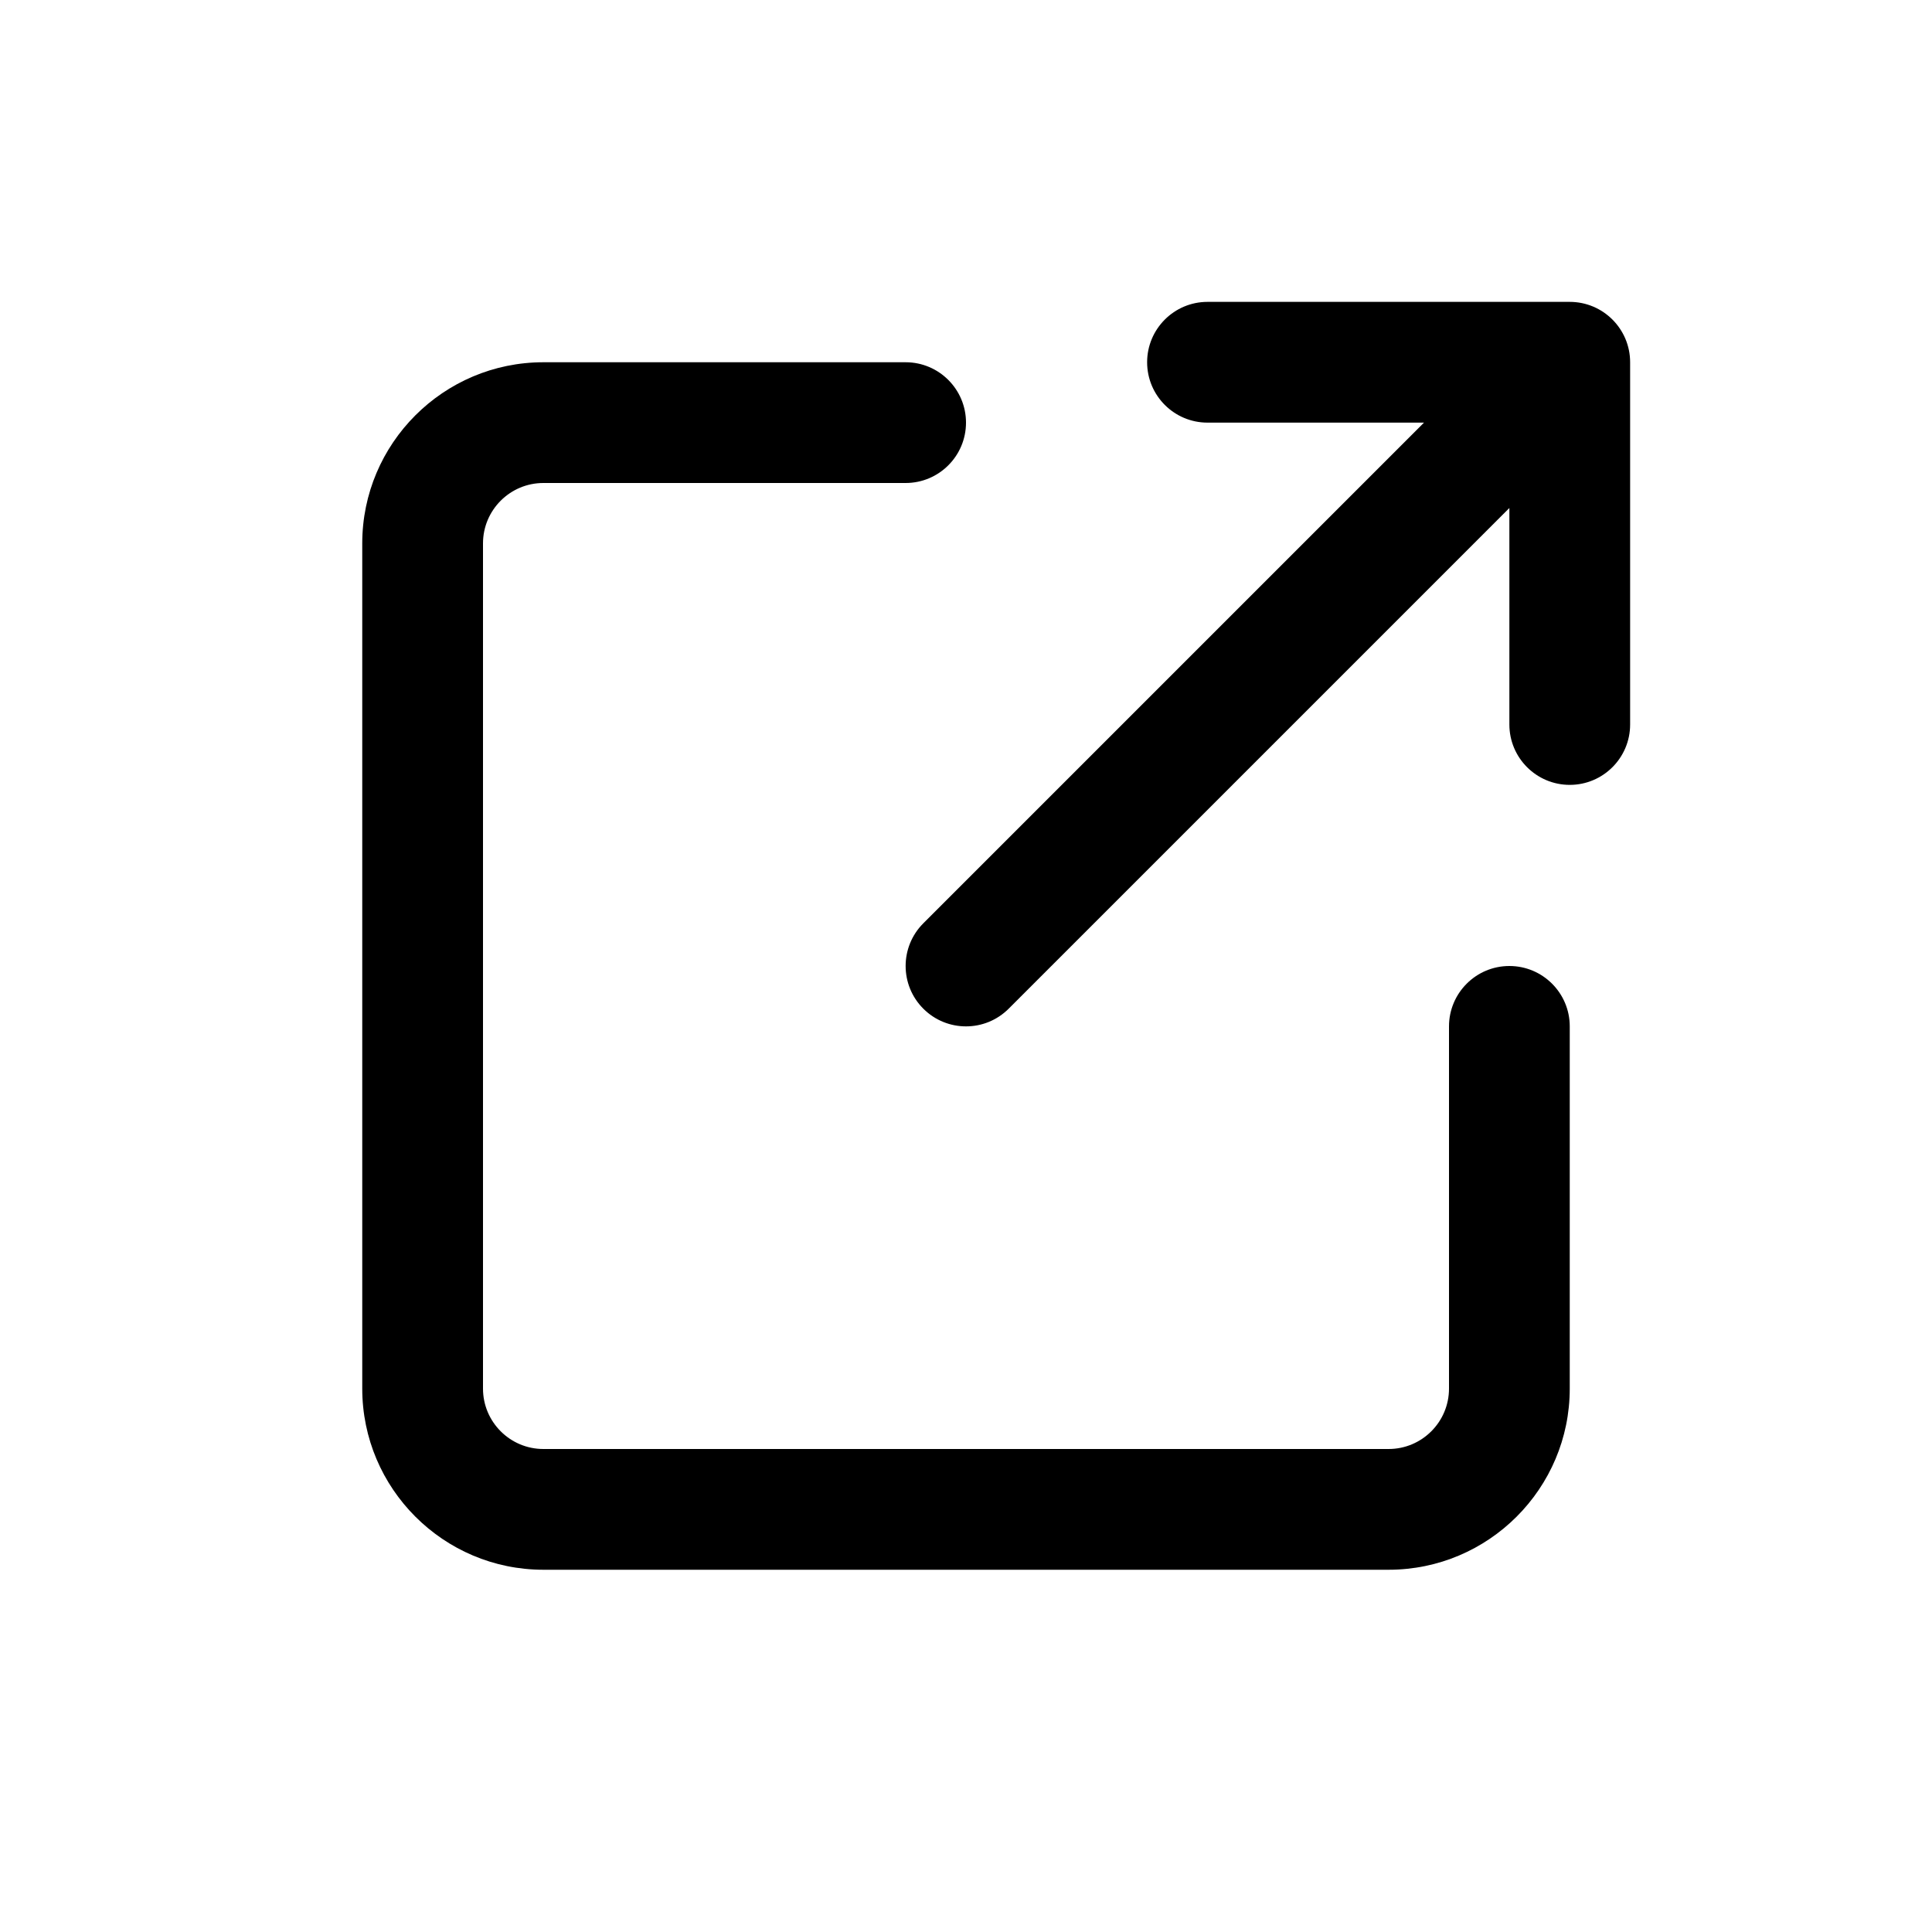
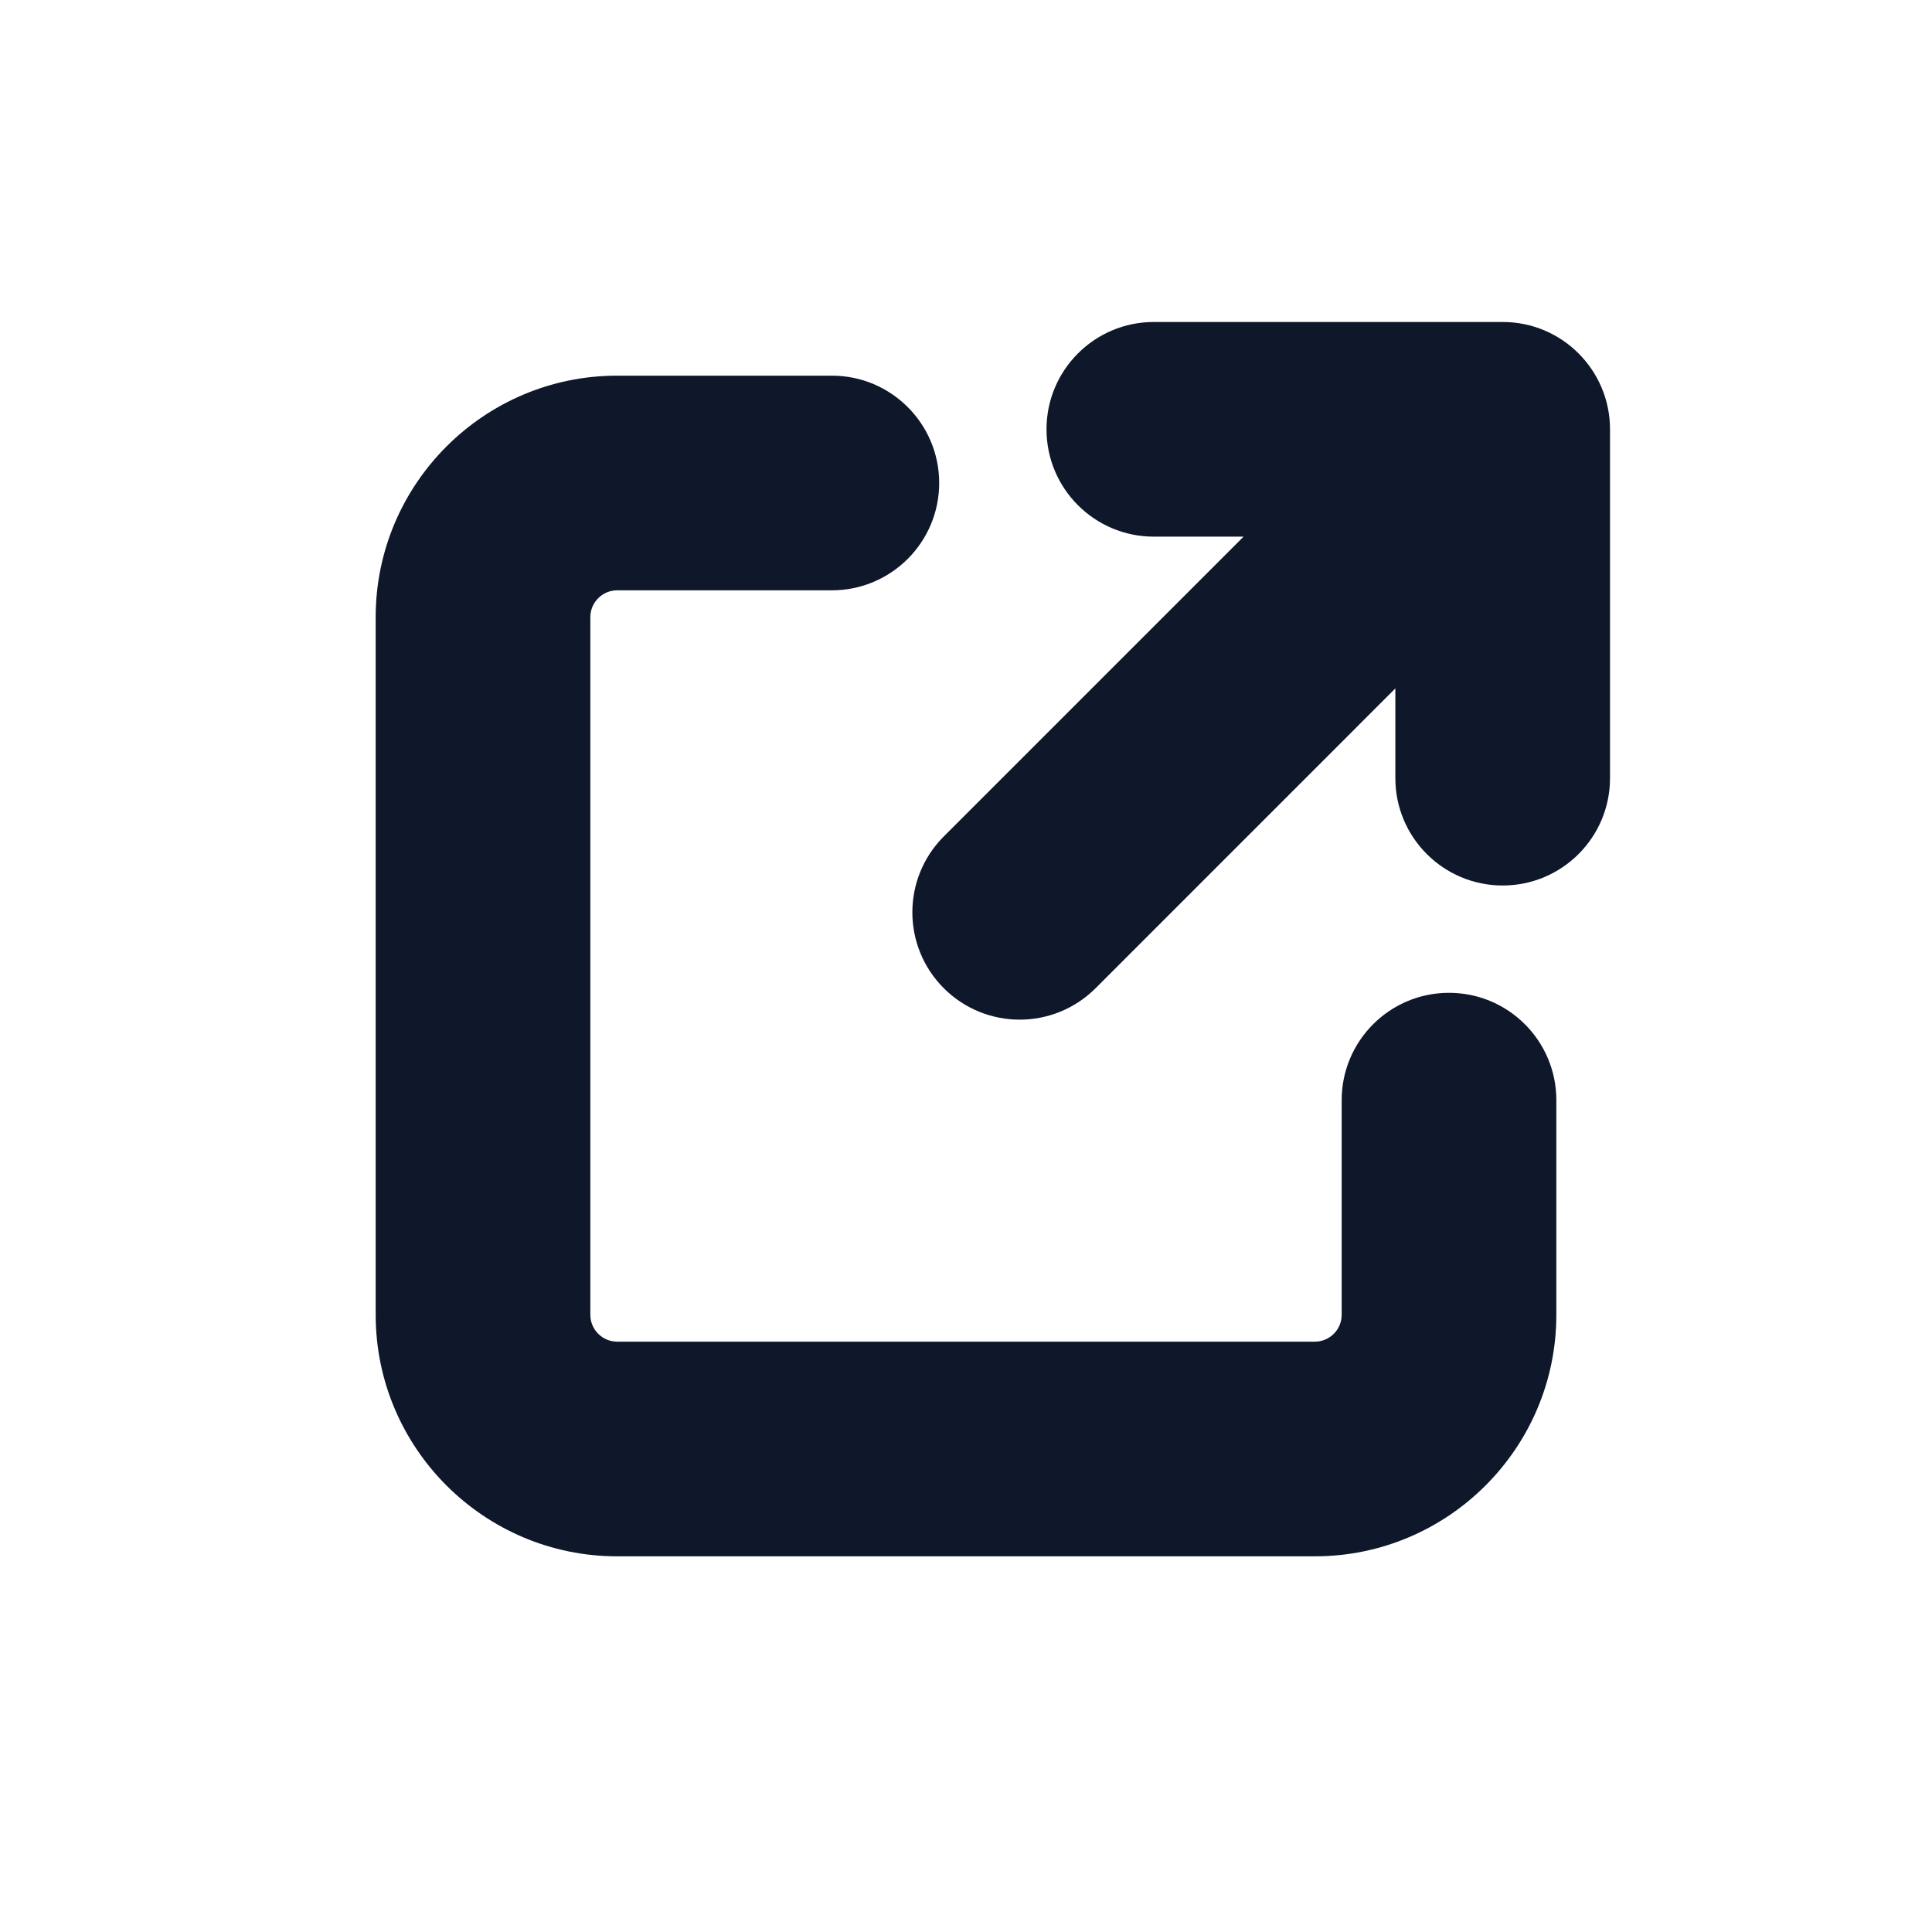
- <svg xmlns="http://www.w3.org/2000/svg" viewBox="0 0 64 64" width="48px" height="48px">
-   <path d="M 40 10 C 38.896 10 38 10.896 38 12 C 38 13.104 38.896 14 40 14 L 47.172 14 L 30.586 30.586 C 29.805 31.367 29.805 32.633 30.586 33.414 C 30.977 33.805 31.488 34 32 34 C 32.512 34 33.023 33.805 33.414 33.414 L 50 16.828 L 50 24 C 50 25.104 50.896 26 52 26 C 53.104 26 54 25.104 54 24 L 54 12 C 54 10.896 53.104 10 52 10 L 40 10 z M 18 12 C 14.691 12 12 14.691 12 18 L 12 46 C 12 49.309 14.691 52 18 52 L 46 52 C 49.309 52 52 49.309 52 46 L 52 34 C 52 32.896 51.104 32 50 32 C 48.896 32 48 32.896 48 34 L 48 46 C 48 47.103 47.103 48 46 48 L 18 48 C 16.897 48 16 47.103 16 46 L 16 18 C 16 16.897 16.897 16 18 16 L 30 16 C 31.104 16 32 15.104 32 14 C 32 12.896 31.104 12 30 12 L 18 12 z" />
+ <svg xmlns="http://www.w3.org/2000/svg" width="100" height="100" viewBox="0 0 100 100" fill="none">
+   <path d="M59.723 16.666C56.655 16.666 54.167 19.154 54.167 22.222C54.167 25.29 56.655 27.777 59.723 27.777H64.367L48.851 43.294C46.681 45.463 46.681 48.98 48.851 51.15C49.934 52.233 51.358 52.777 52.779 52.777C54.2 52.777 55.623 52.233 56.707 51.15L72.223 35.633V40.277C72.223 43.345 74.711 45.833 77.779 45.833C80.847 45.833 83.334 43.345 83.334 40.277V22.222C83.334 19.154 80.847 16.666 77.779 16.666H59.723ZM31.945 19.444C25.052 19.444 19.445 25.052 19.445 31.944V68.055C19.445 74.947 25.052 80.555 31.945 80.555H68.056C74.95 80.555 80.556 74.947 80.556 68.055V56.944C80.556 53.876 78.069 51.388 75.001 51.388C71.933 51.388 69.445 53.876 69.445 56.944V68.055C69.445 68.82 68.823 69.444 68.056 69.444H31.945C31.179 69.444 30.556 68.82 30.556 68.055V31.944C30.556 31.178 31.179 30.555 31.945 30.555H43.056C46.124 30.555 48.612 28.067 48.612 24.999C48.612 21.931 46.124 19.444 43.056 19.444H31.945Z" fill="#0F172A" />
</svg>
